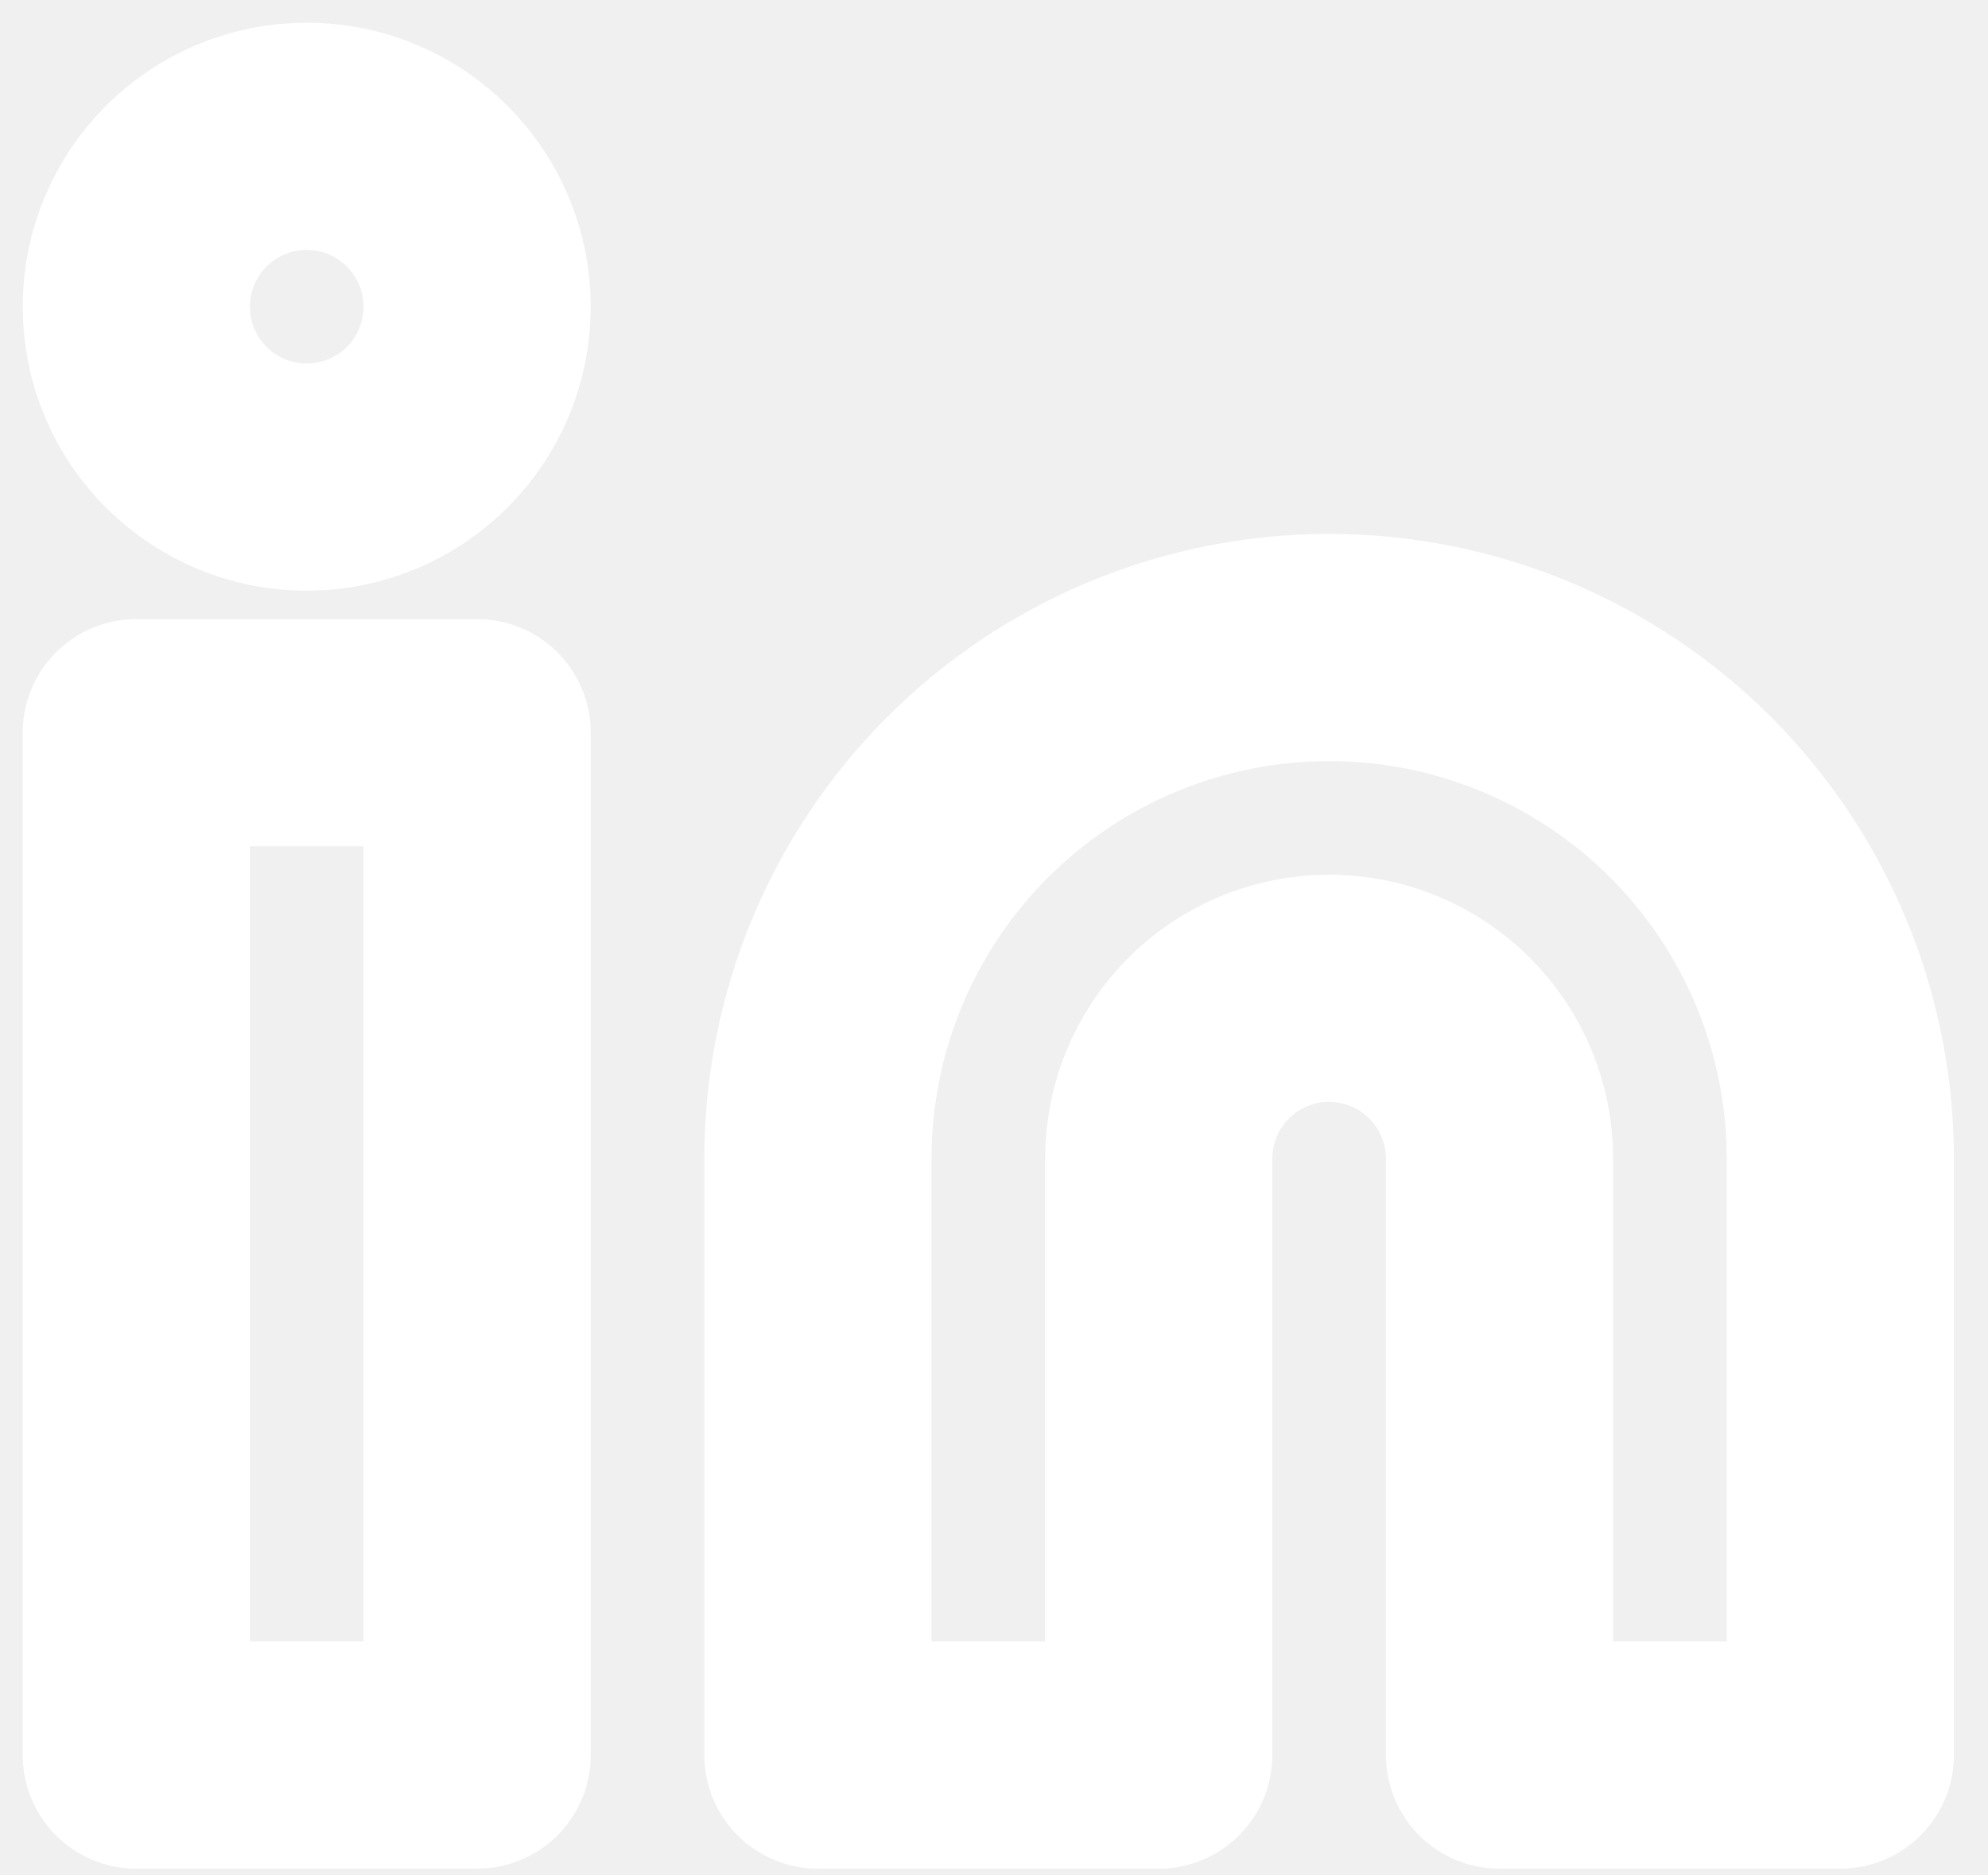
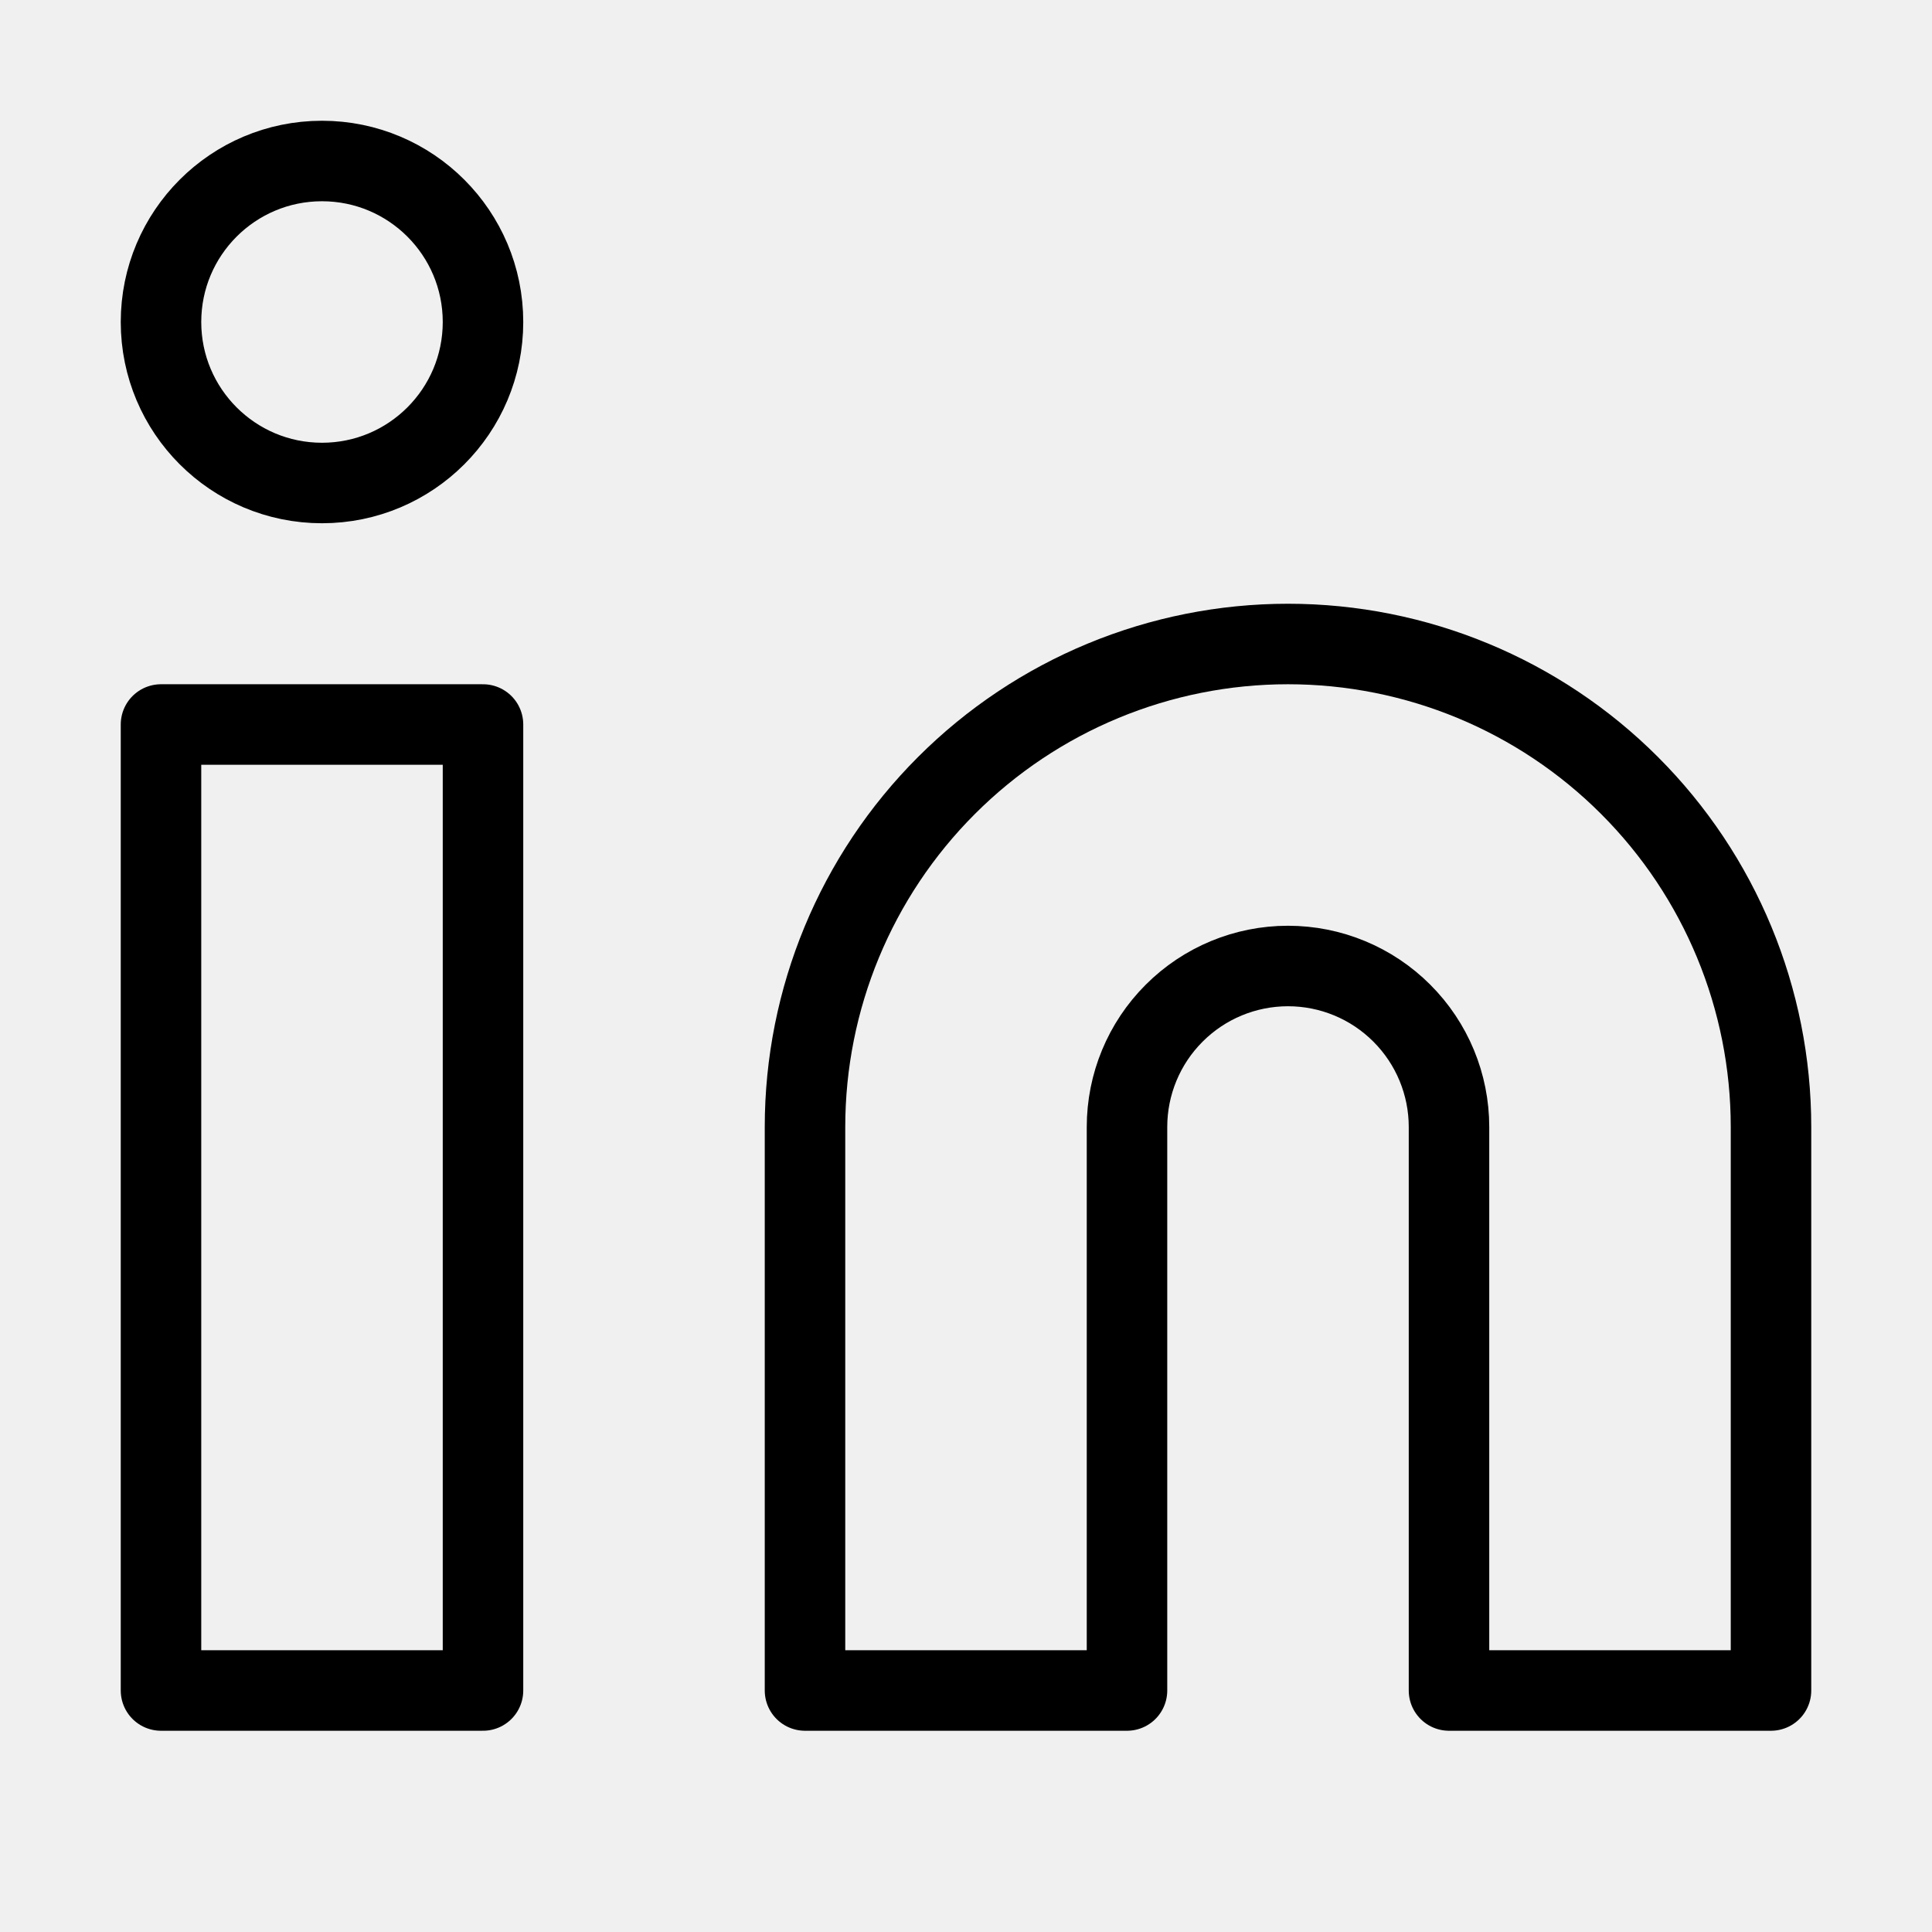
- <svg xmlns="http://www.w3.org/2000/svg" width="35" height="33" viewBox="0 0 35 33" fill="none">
-   <path d="M23.4 11.4C25.787 11.4 28.076 12.348 29.764 14.036C31.452 15.724 32.4 18.013 32.4 20.4V30.9H26.4V20.4C26.4 19.604 26.084 18.841 25.521 18.279C24.959 17.716 24.196 17.4 23.4 17.4C22.604 17.4 21.841 17.716 21.279 18.279C20.716 18.841 20.4 19.604 20.4 20.4V30.9H14.4V20.4C14.4 18.013 15.348 15.724 17.036 14.036C18.724 12.348 21.013 11.4 23.4 11.4Z" stroke="white" stroke-width="4" stroke-linecap="round" stroke-linejoin="round" />
-   <path d="M8.4 12.9H2.4V30.9H8.4V12.9Z" stroke="white" stroke-width="4" stroke-linecap="round" stroke-linejoin="round" />
-   <path d="M5.4 8.4C7.057 8.4 8.4 7.057 8.4 5.4C8.4 3.743 7.057 2.4 5.4 2.4C3.743 2.4 2.4 3.743 2.4 5.4C2.4 7.057 3.743 8.4 5.4 8.4Z" stroke="white" stroke-width="4" stroke-linecap="round" stroke-linejoin="round" />
+ <svg xmlns="http://www.w3.org/2000/svg" width="48" height="48" viewBox="0 0 48 48" fill="none">
+   <path d="M32 16C35.183 16 38.235 17.264 40.485 19.515C42.736 21.765 44 24.817 44 28V42H36V28C36 26.939 35.579 25.922 34.828 25.172C34.078 24.421 33.061 24 32 24C30.939 24 29.922 24.421 29.172 25.172C28.421 25.922 28 26.939 28 28V42H20V28C20 24.817 21.264 21.765 23.515 19.515C25.765 17.264 28.817 16 32 16Z" stroke="black" stroke-width="2" stroke-linecap="round" stroke-linejoin="round" />
+   <path d="M12 18H4V42H12V18Z" stroke="black" stroke-width="2" stroke-linecap="round" stroke-linejoin="round" />
+   <path d="M8 12C10.209 12 12 10.209 12 8C12 5.791 10.209 4 8 4C5.791 4 4 5.791 4 8C4 10.209 5.791 12 8 12Z" stroke="black" stroke-width="2" stroke-linecap="round" stroke-linejoin="round" />
</svg>
